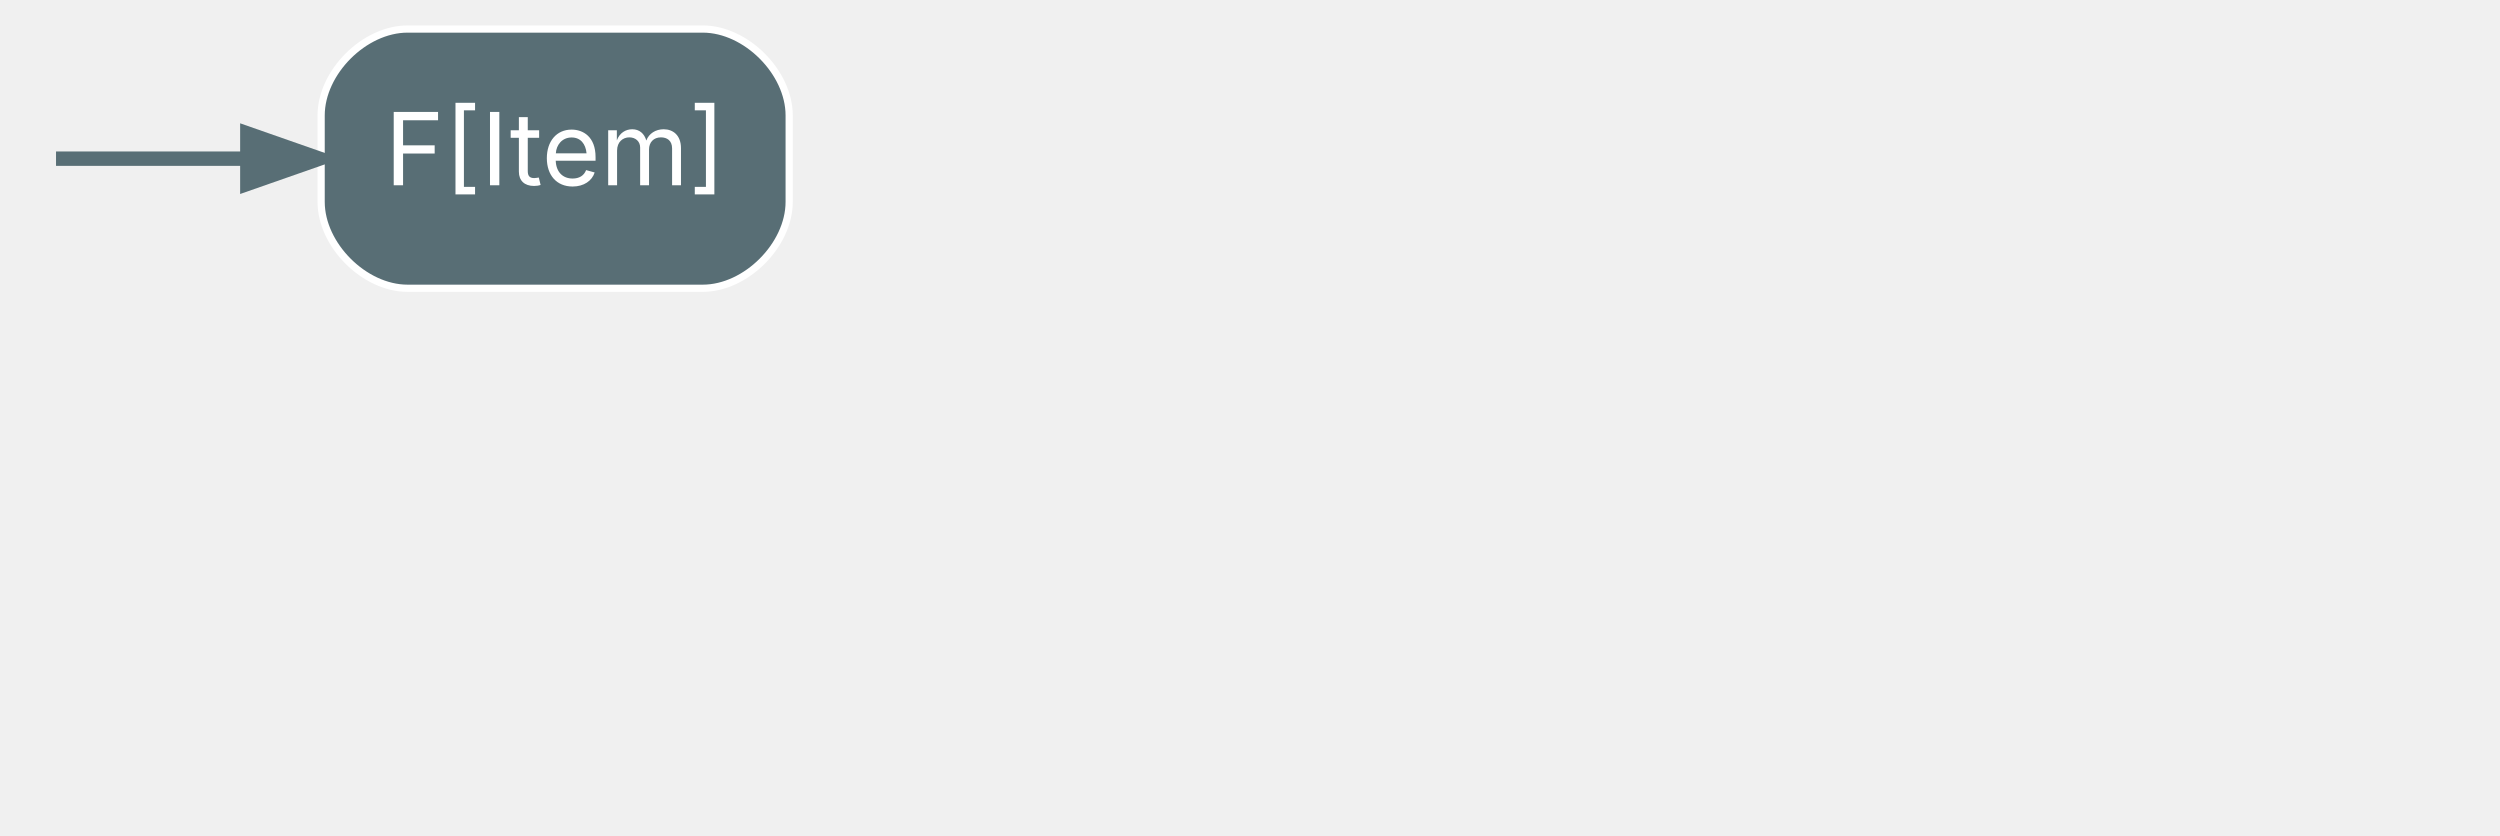
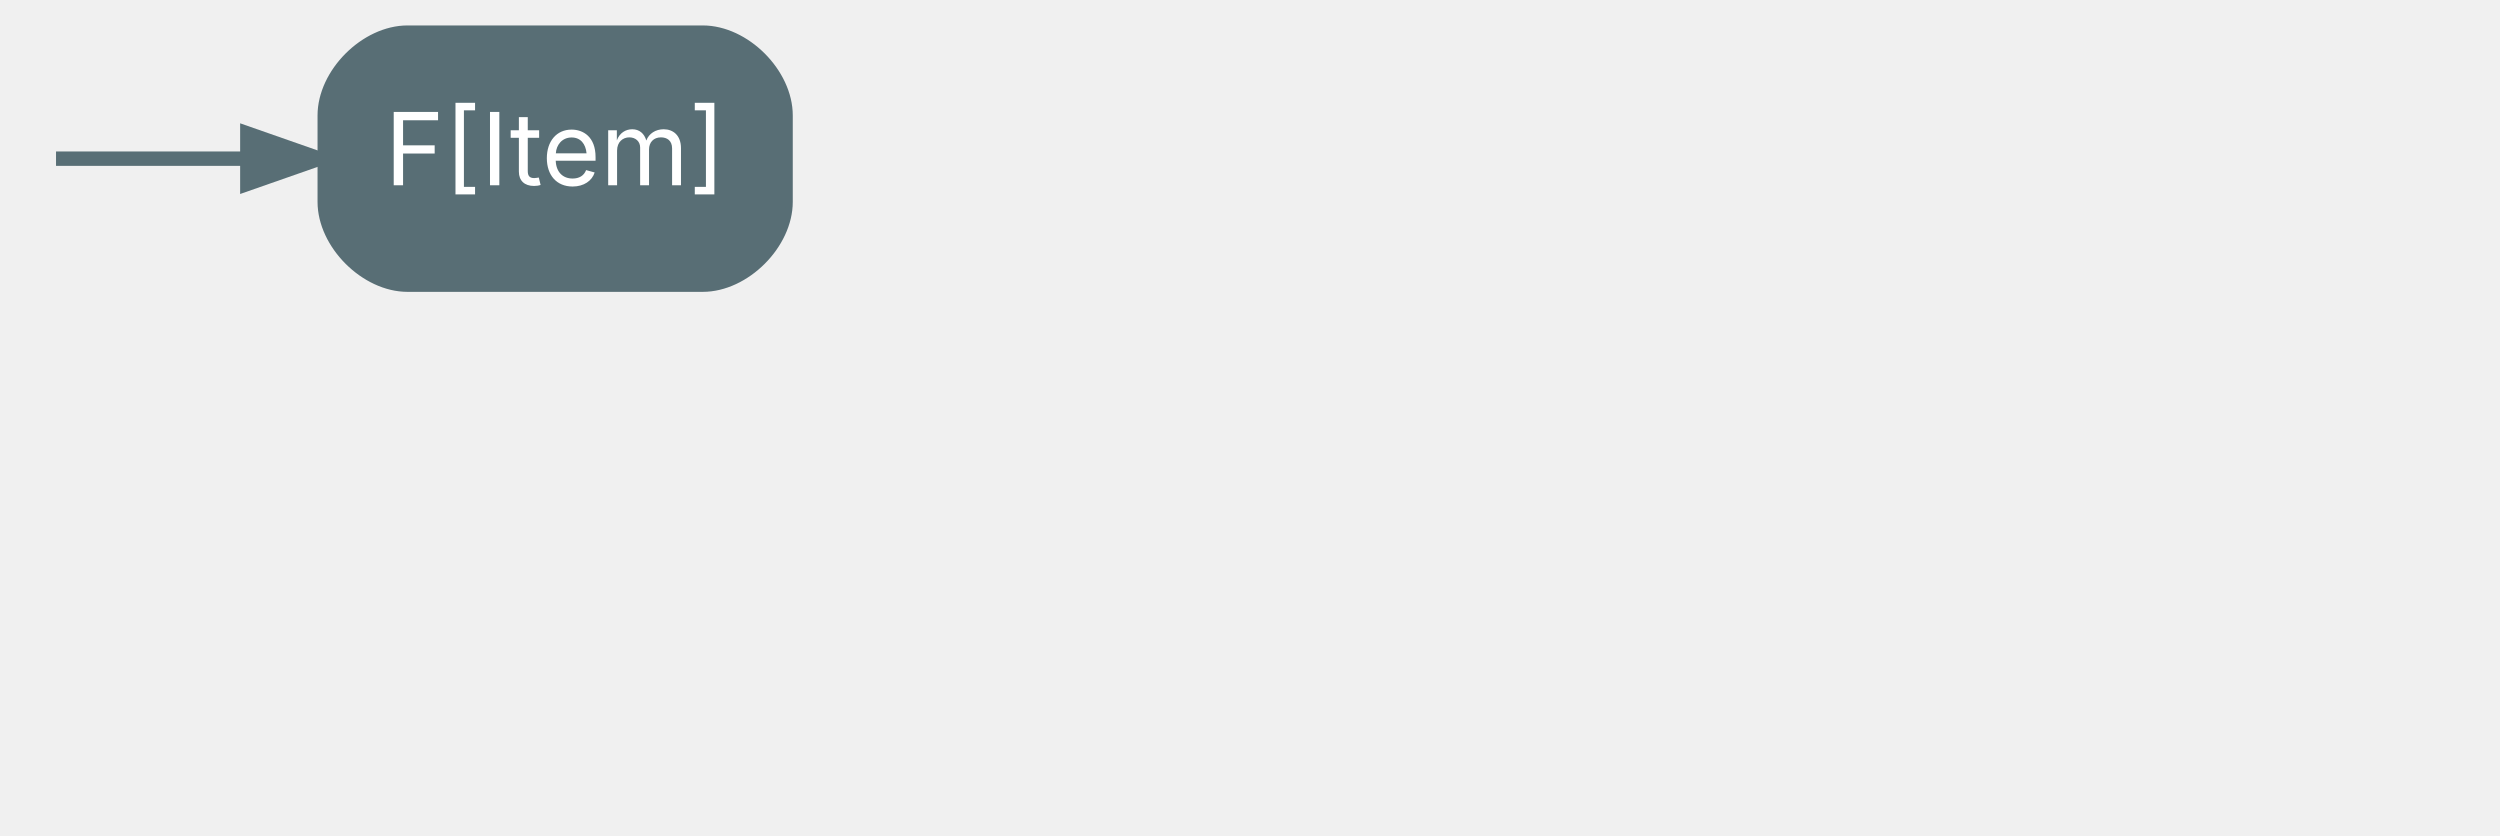
<svg xmlns="http://www.w3.org/2000/svg" width="347pt" height="116pt" viewBox="0.00 0.00 347.20 116.00">
  <g id="graph0" class="graph" transform="scale(1 1) rotate(0) translate(4 112)">
    <g id="node3" class="node start">
-       <path fill="#586e75" stroke="#ffffff" d="M93.6,-108C93.6,-108 52.6,-108 52.6,-108 46.6,-108 40.6,-102 40.6,-96 40.6,-96 40.6,-84 40.6,-84 40.6,-78 46.6,-72 52.6,-72 52.6,-72 93.6,-72 93.6,-72 99.6,-72 105.6,-78 105.6,-84 105.6,-84 105.6,-96 105.6,-96 105.6,-102 99.6,-108 93.6,-108" />
+       <path fill="#586e75" stroke="#586e75" d="M93.6,-108C93.6,-108 52.6,-108 52.6,-108 46.6,-108 40.6,-102 40.6,-96 40.6,-96 40.6,-84 40.6,-84 40.6,-78 46.6,-72 52.6,-72 52.6,-72 93.6,-72 93.6,-72 99.6,-72 105.6,-78 105.6,-84 105.6,-84 105.6,-96 105.6,-96 105.6,-102 99.6,-108 93.6,-108" />
      <text text-anchor="middle" x="73.1" y="-86.3" font-family="Inter,Arial" font-size="14.00" fill="#ffffff">F[Item]</text>
    </g>
    <g id="edge5" class="edge start">
      <path fill="none" stroke="#586e75" stroke-width="2" d="M3.78,-90C7.02,-90 17.87,-90 30,-90" />
      <polygon fill="#586e75" stroke="#586e75" stroke-width="2" points="30.35,-93.5 40.35,-90 30.35,-86.5 30.35,-93.5" />
    </g>
  </g>
</svg>
